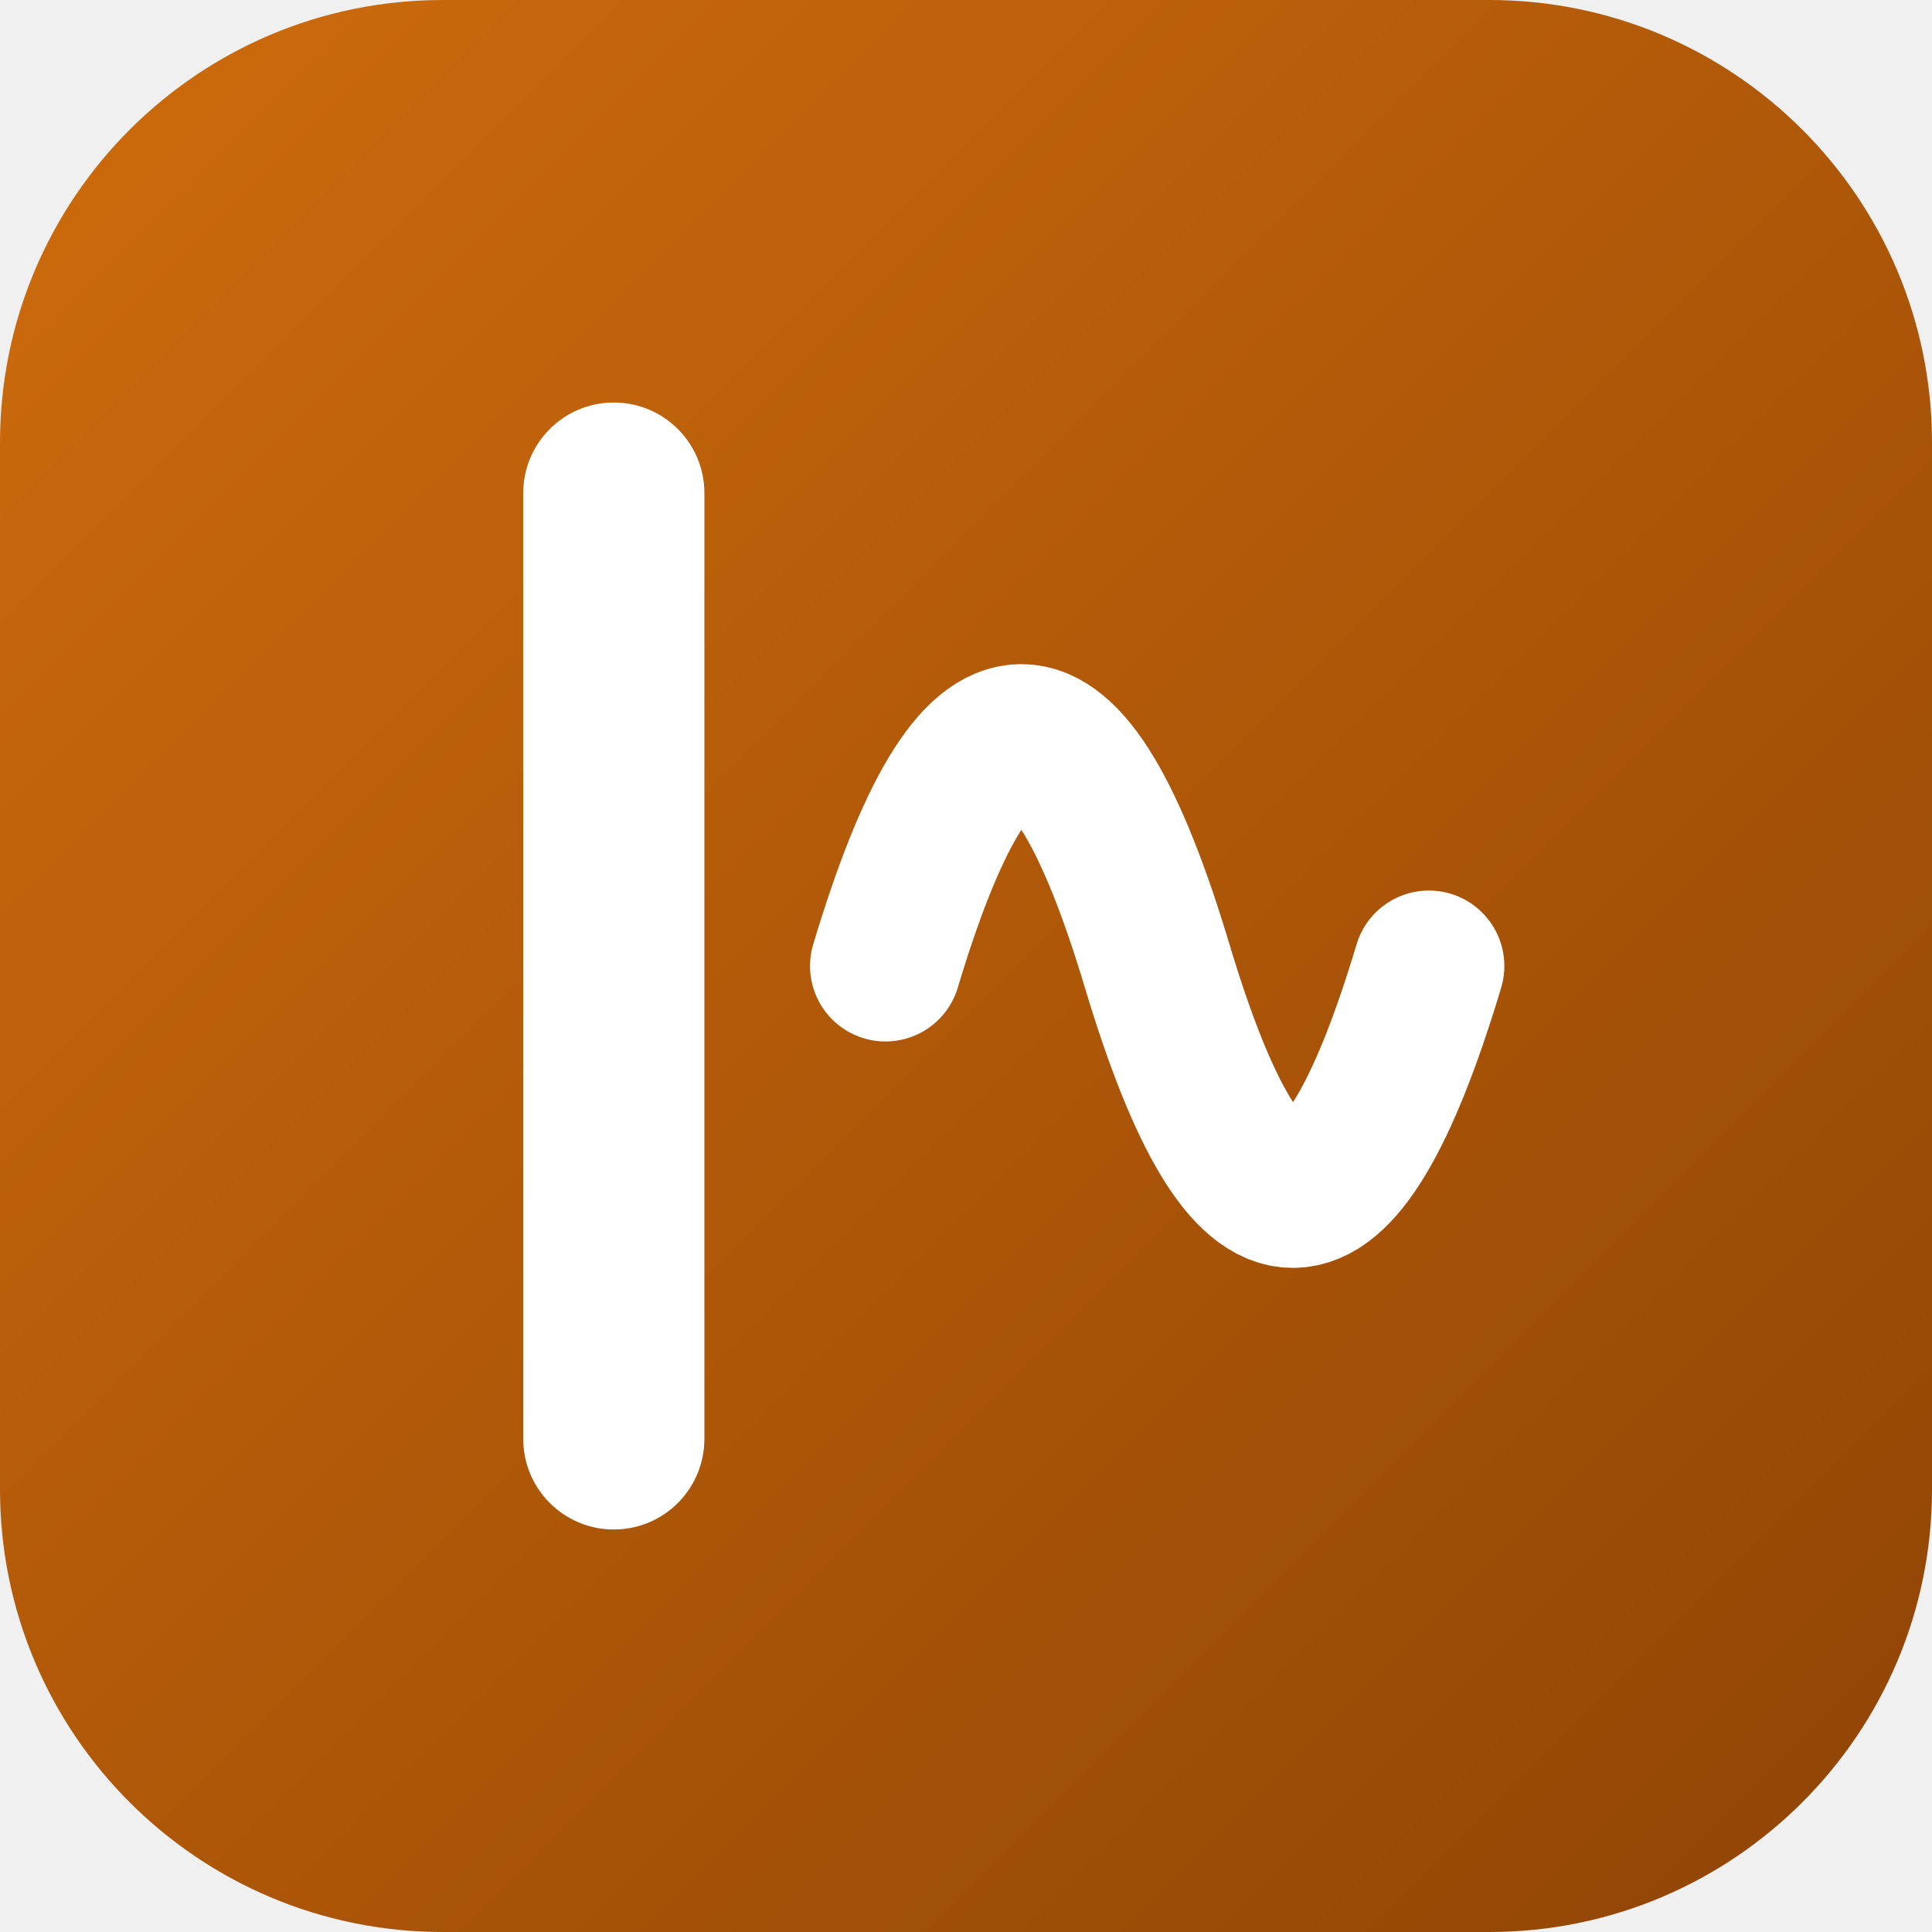
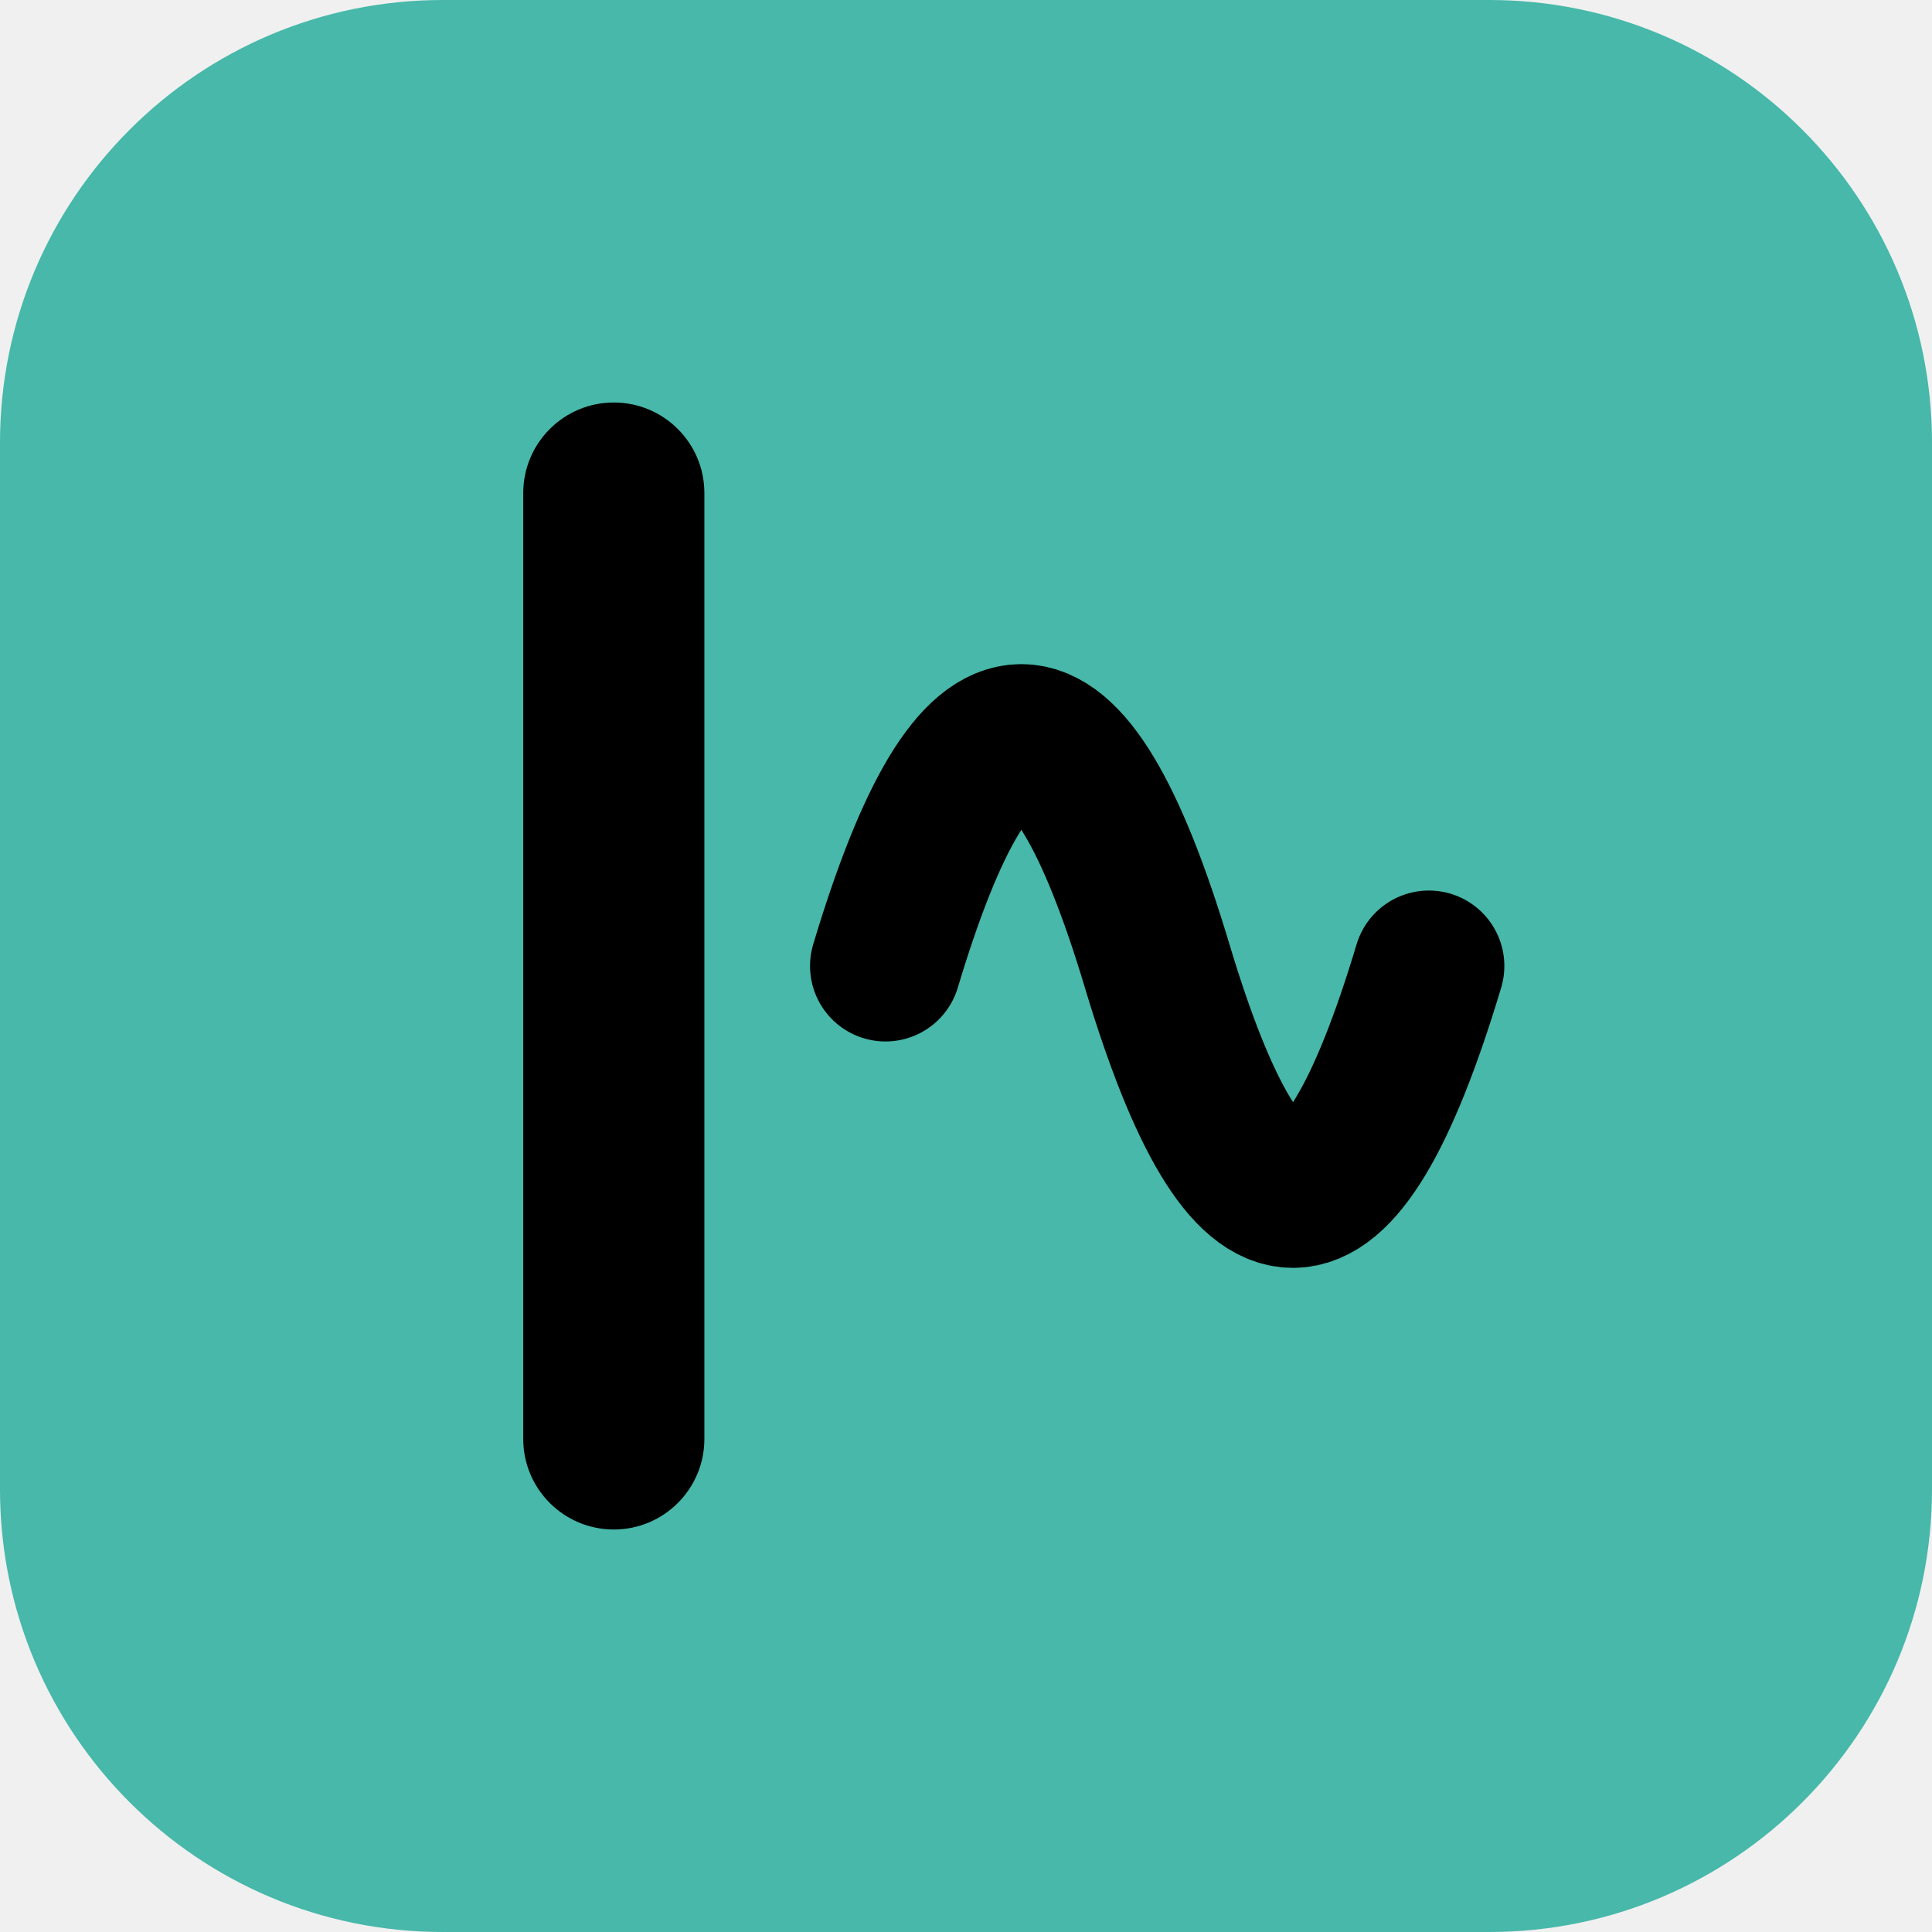
<svg xmlns="http://www.w3.org/2000/svg" viewBox="0 0 96 96">
  <defs>
    <linearGradient id="bg" x1="0" y1="0" x2="1" y2="1">
-       <stop offset="0" stop-color="#cf6c0d" />
-       <stop offset="1" stop-color="#8f4404" />
+       <stop offset="0" stop-color="#47b8a9" />
+       <stop offset="1" stop-color="#47b8a9" />
    </linearGradient>
  </defs>
  <rect width="96" height="96" rx="22" fill="url(#bg)" />
-   <rect x="26" y="20" width="9" height="56" rx="4.5" fill="#ffffff" />
-   <path d="M44 48c4.5-15 9-15 13.5 0s9 15 13.5 0" stroke="#ffffff" stroke-width="7.5" stroke-linecap="round" fill="none" />
+   <rect x="26" y="20" width="9" height="56" rx="4.5" fill="#000000" />
+   <path d="M44 48c4.5-15 9-15 13.5 0s9 15 13.5 0" stroke="#000000" stroke-width="7.5" stroke-linecap="round" fill="none" />
</svg>
